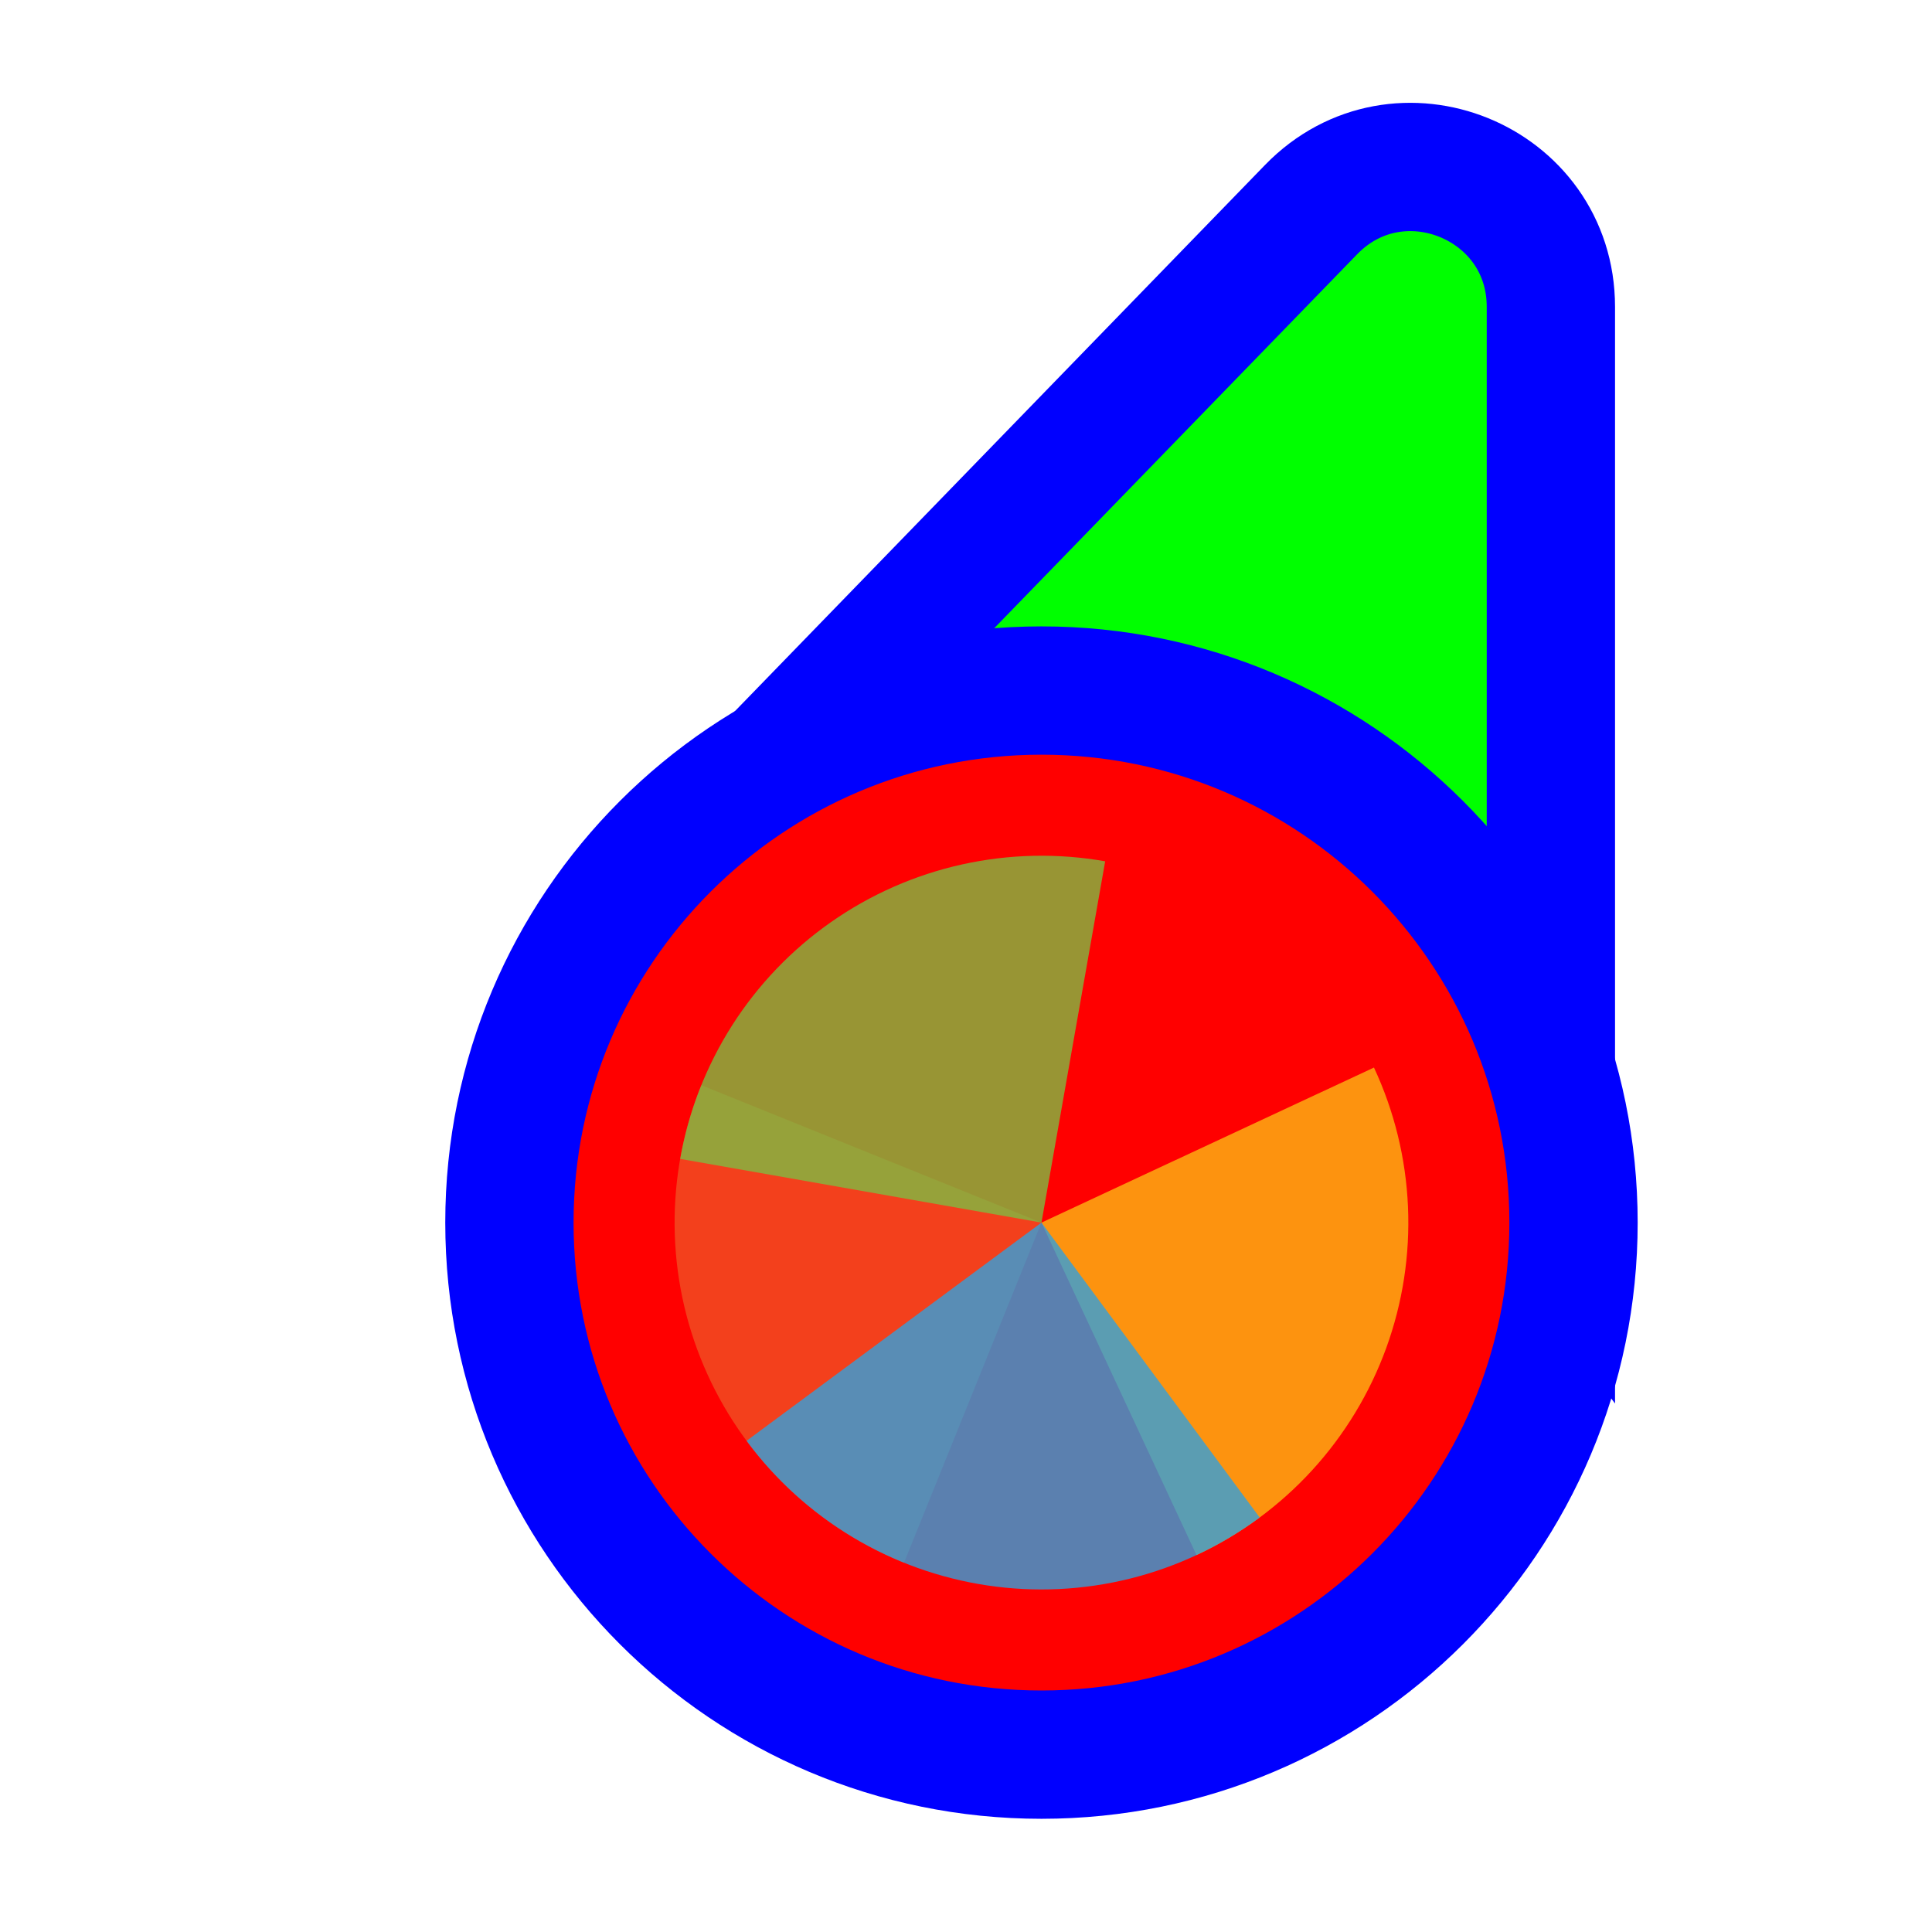
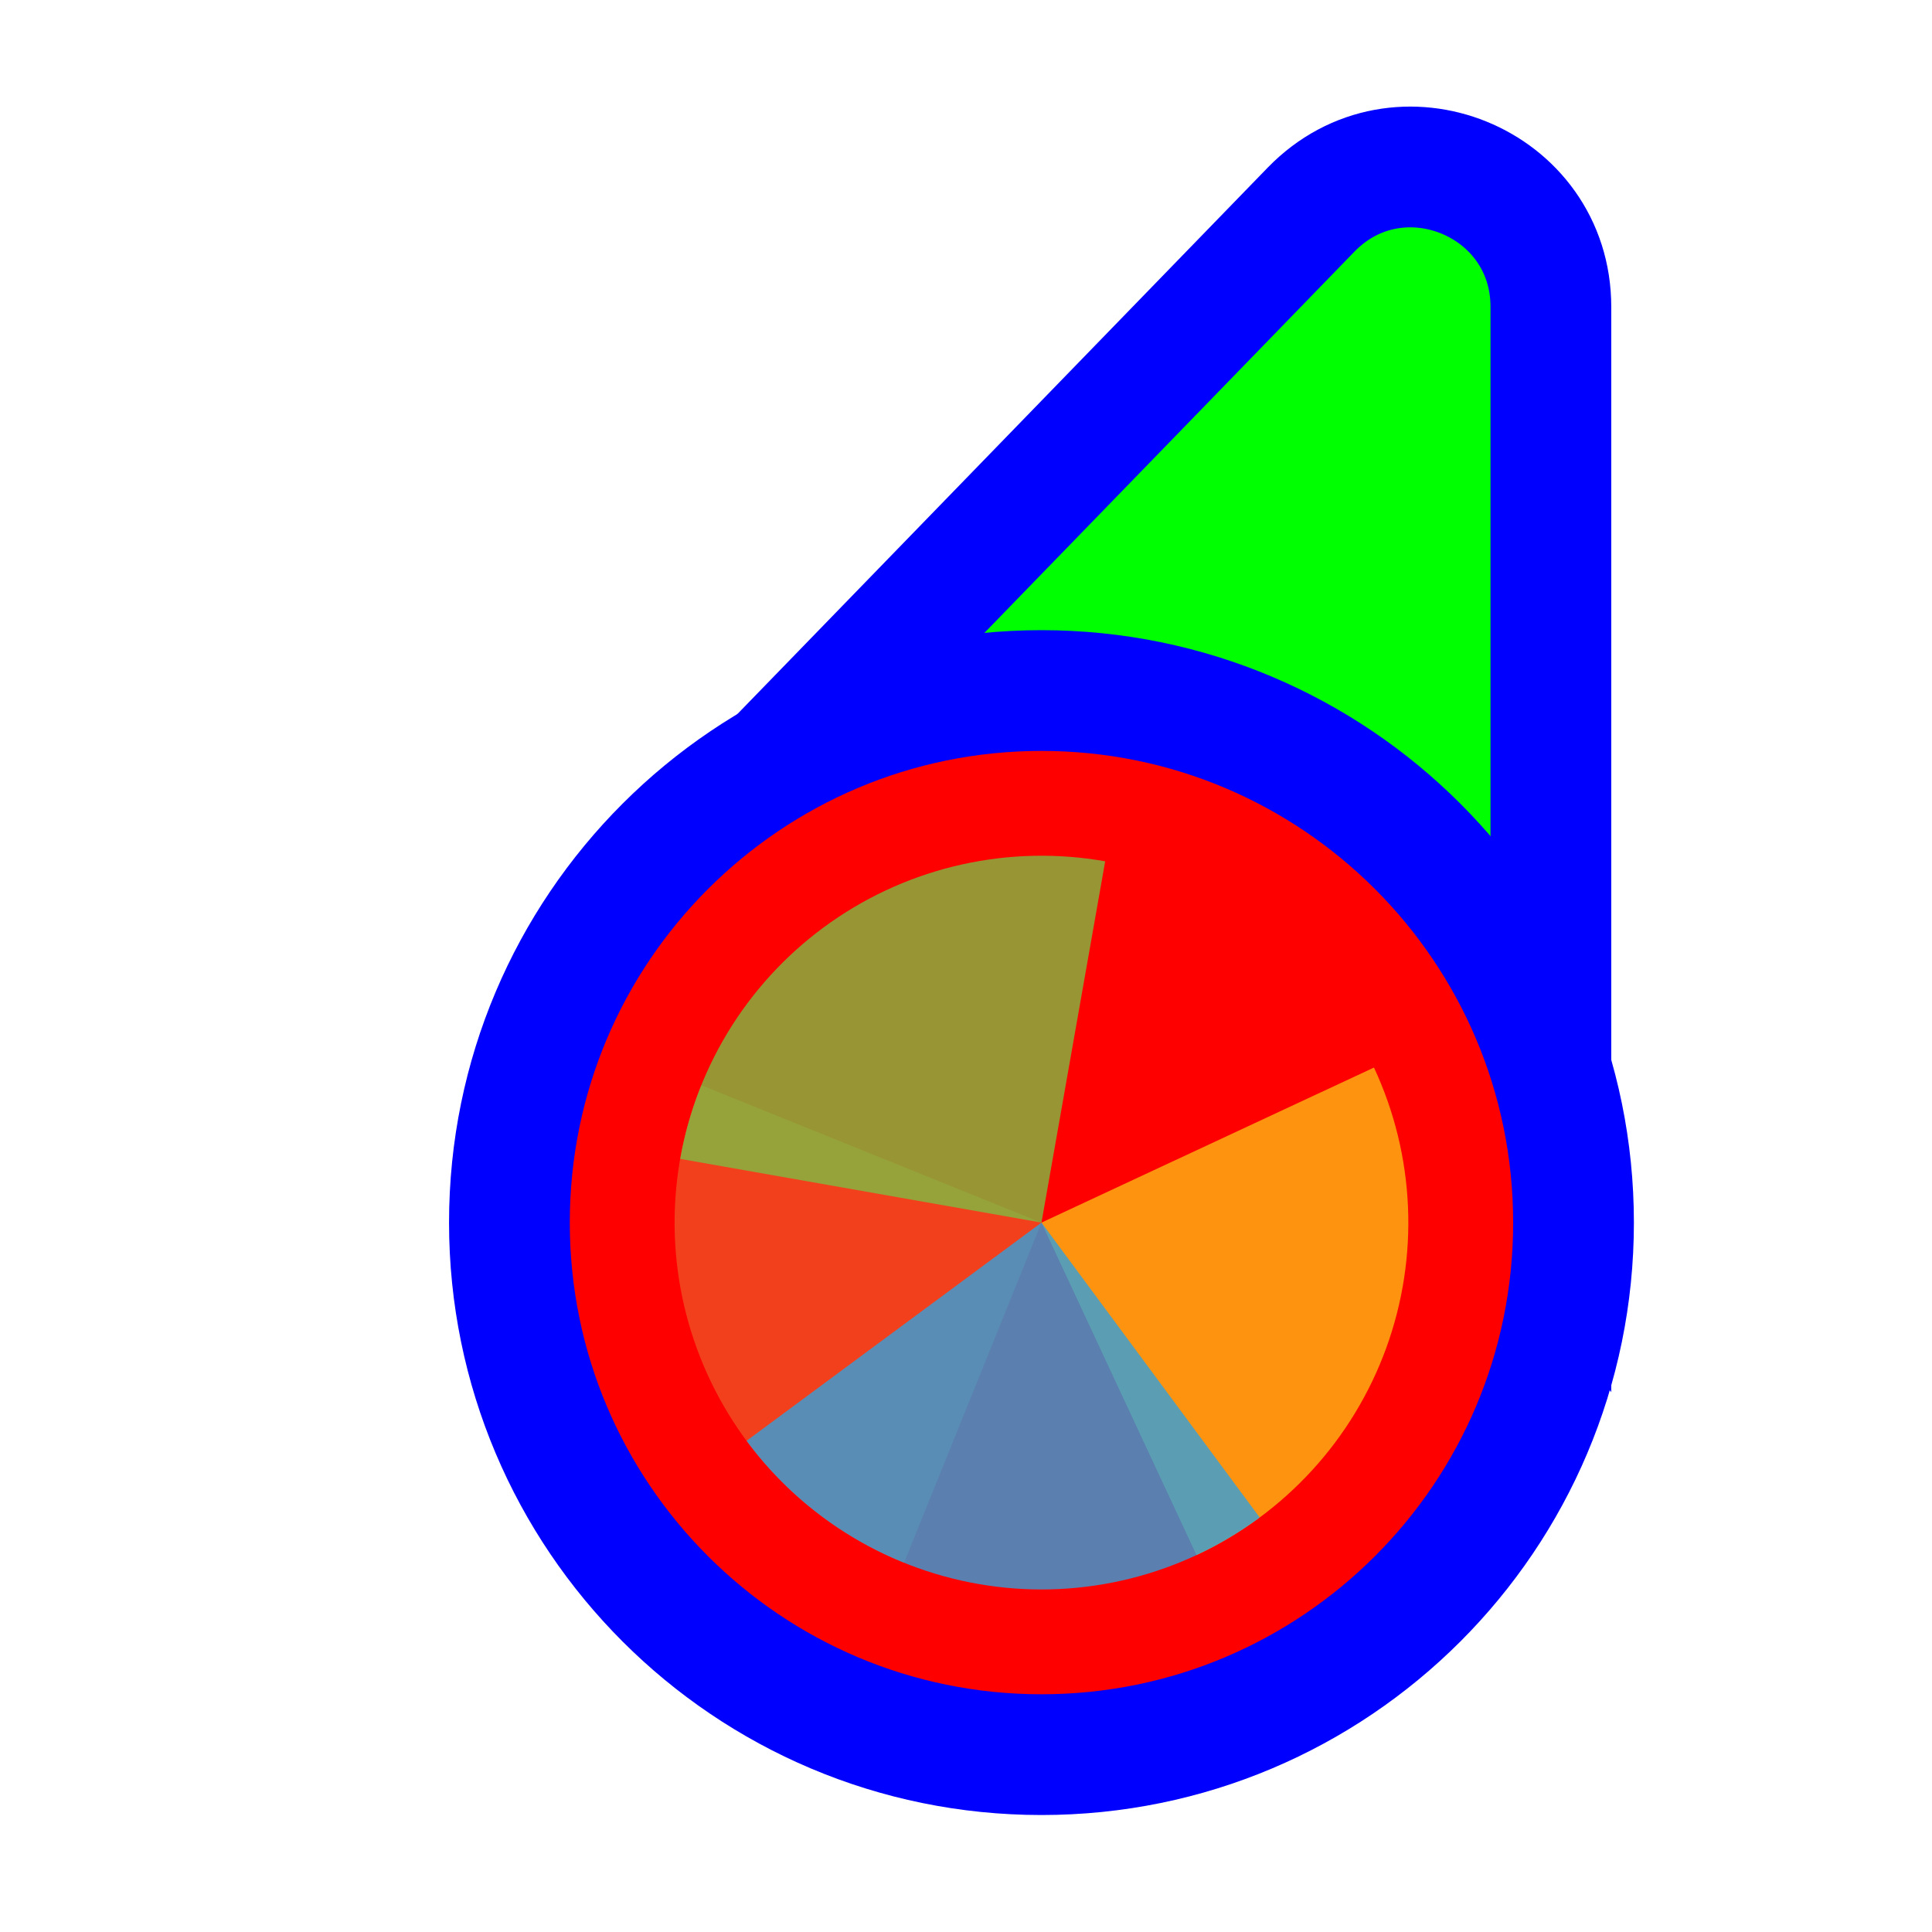
<svg xmlns="http://www.w3.org/2000/svg" width="256" height="256" viewBox="0 0 256 256" fill="none">
-   <path d="M114.731 109.497L93.87 110.056L108.404 95.08L173.724 27.777C185.296 15.854 205.5 24.046 205.5 40.662L205.5 134.895L205.5 160.434L190.195 139.989L166.335 108.115L114.731 109.497Z" fill="#00FF00" stroke="#0000FF" stroke-width="17" />
-   <circle cx="62" cy="62" r="70.5" transform="matrix(-1 0 0 1 200 100)" fill="#FF0000" stroke="#0000FF" stroke-width="17" />
+   <path d="M114.731 109.497L93.87 110.056L108.404 95.08L173.724 27.777C185.296 15.854 205.5 24.046 205.5 40.662L205.5 134.895L205.5 160.434L190.195 139.989L166.335 108.115L114.731 109.497Z" fill="#00FF00" stroke="#0000FF" stroke-width="16" />
+   <circle cx="62" cy="62" r="70.5" transform="matrix(-1 0 0 1 200 100)" fill="#FF0000" stroke="#0000FF" stroke-width="16" />
  <path d="M119.789 207.072L138 162.001L92.928 143.79C90.536 149.709 89.334 156.041 89.389 162.424C89.445 168.808 90.758 175.118 93.252 180.994C95.746 186.871 99.374 192.198 103.927 196.672C108.48 201.147 113.87 204.681 119.789 207.072Z" fill="#F05024" fill-opacity="0.8" />
  <path d="M158.544 206.058L138 162L182.057 141.456C184.755 147.242 186.287 153.502 186.565 159.88C186.844 166.258 185.863 172.628 183.68 178.626C181.496 184.625 178.153 190.135 173.84 194.842C169.527 199.548 164.329 203.359 158.544 206.057L158.544 206.058Z" fill="#FCB813" fill-opacity="0.8" />
  <path d="M90.127 153.559L138 162L146.442 114.127C140.155 113.019 133.711 113.159 127.479 114.541C121.246 115.922 115.347 118.518 110.118 122.18C104.888 125.841 100.432 130.497 97.001 135.881C93.572 141.265 91.236 147.272 90.127 153.559Z" fill="#7EBA41" fill-opacity="0.8" />
  <path d="M98.923 190.915L138 162L166.915 201.077C161.783 204.874 155.954 207.623 149.76 209.167C143.566 210.712 137.128 211.021 130.815 210.077C124.501 209.134 118.435 206.956 112.963 203.668C107.491 200.38 102.72 196.047 98.923 190.915Z" fill="#32A0DA" fill-opacity="0.8" />
</svg>
